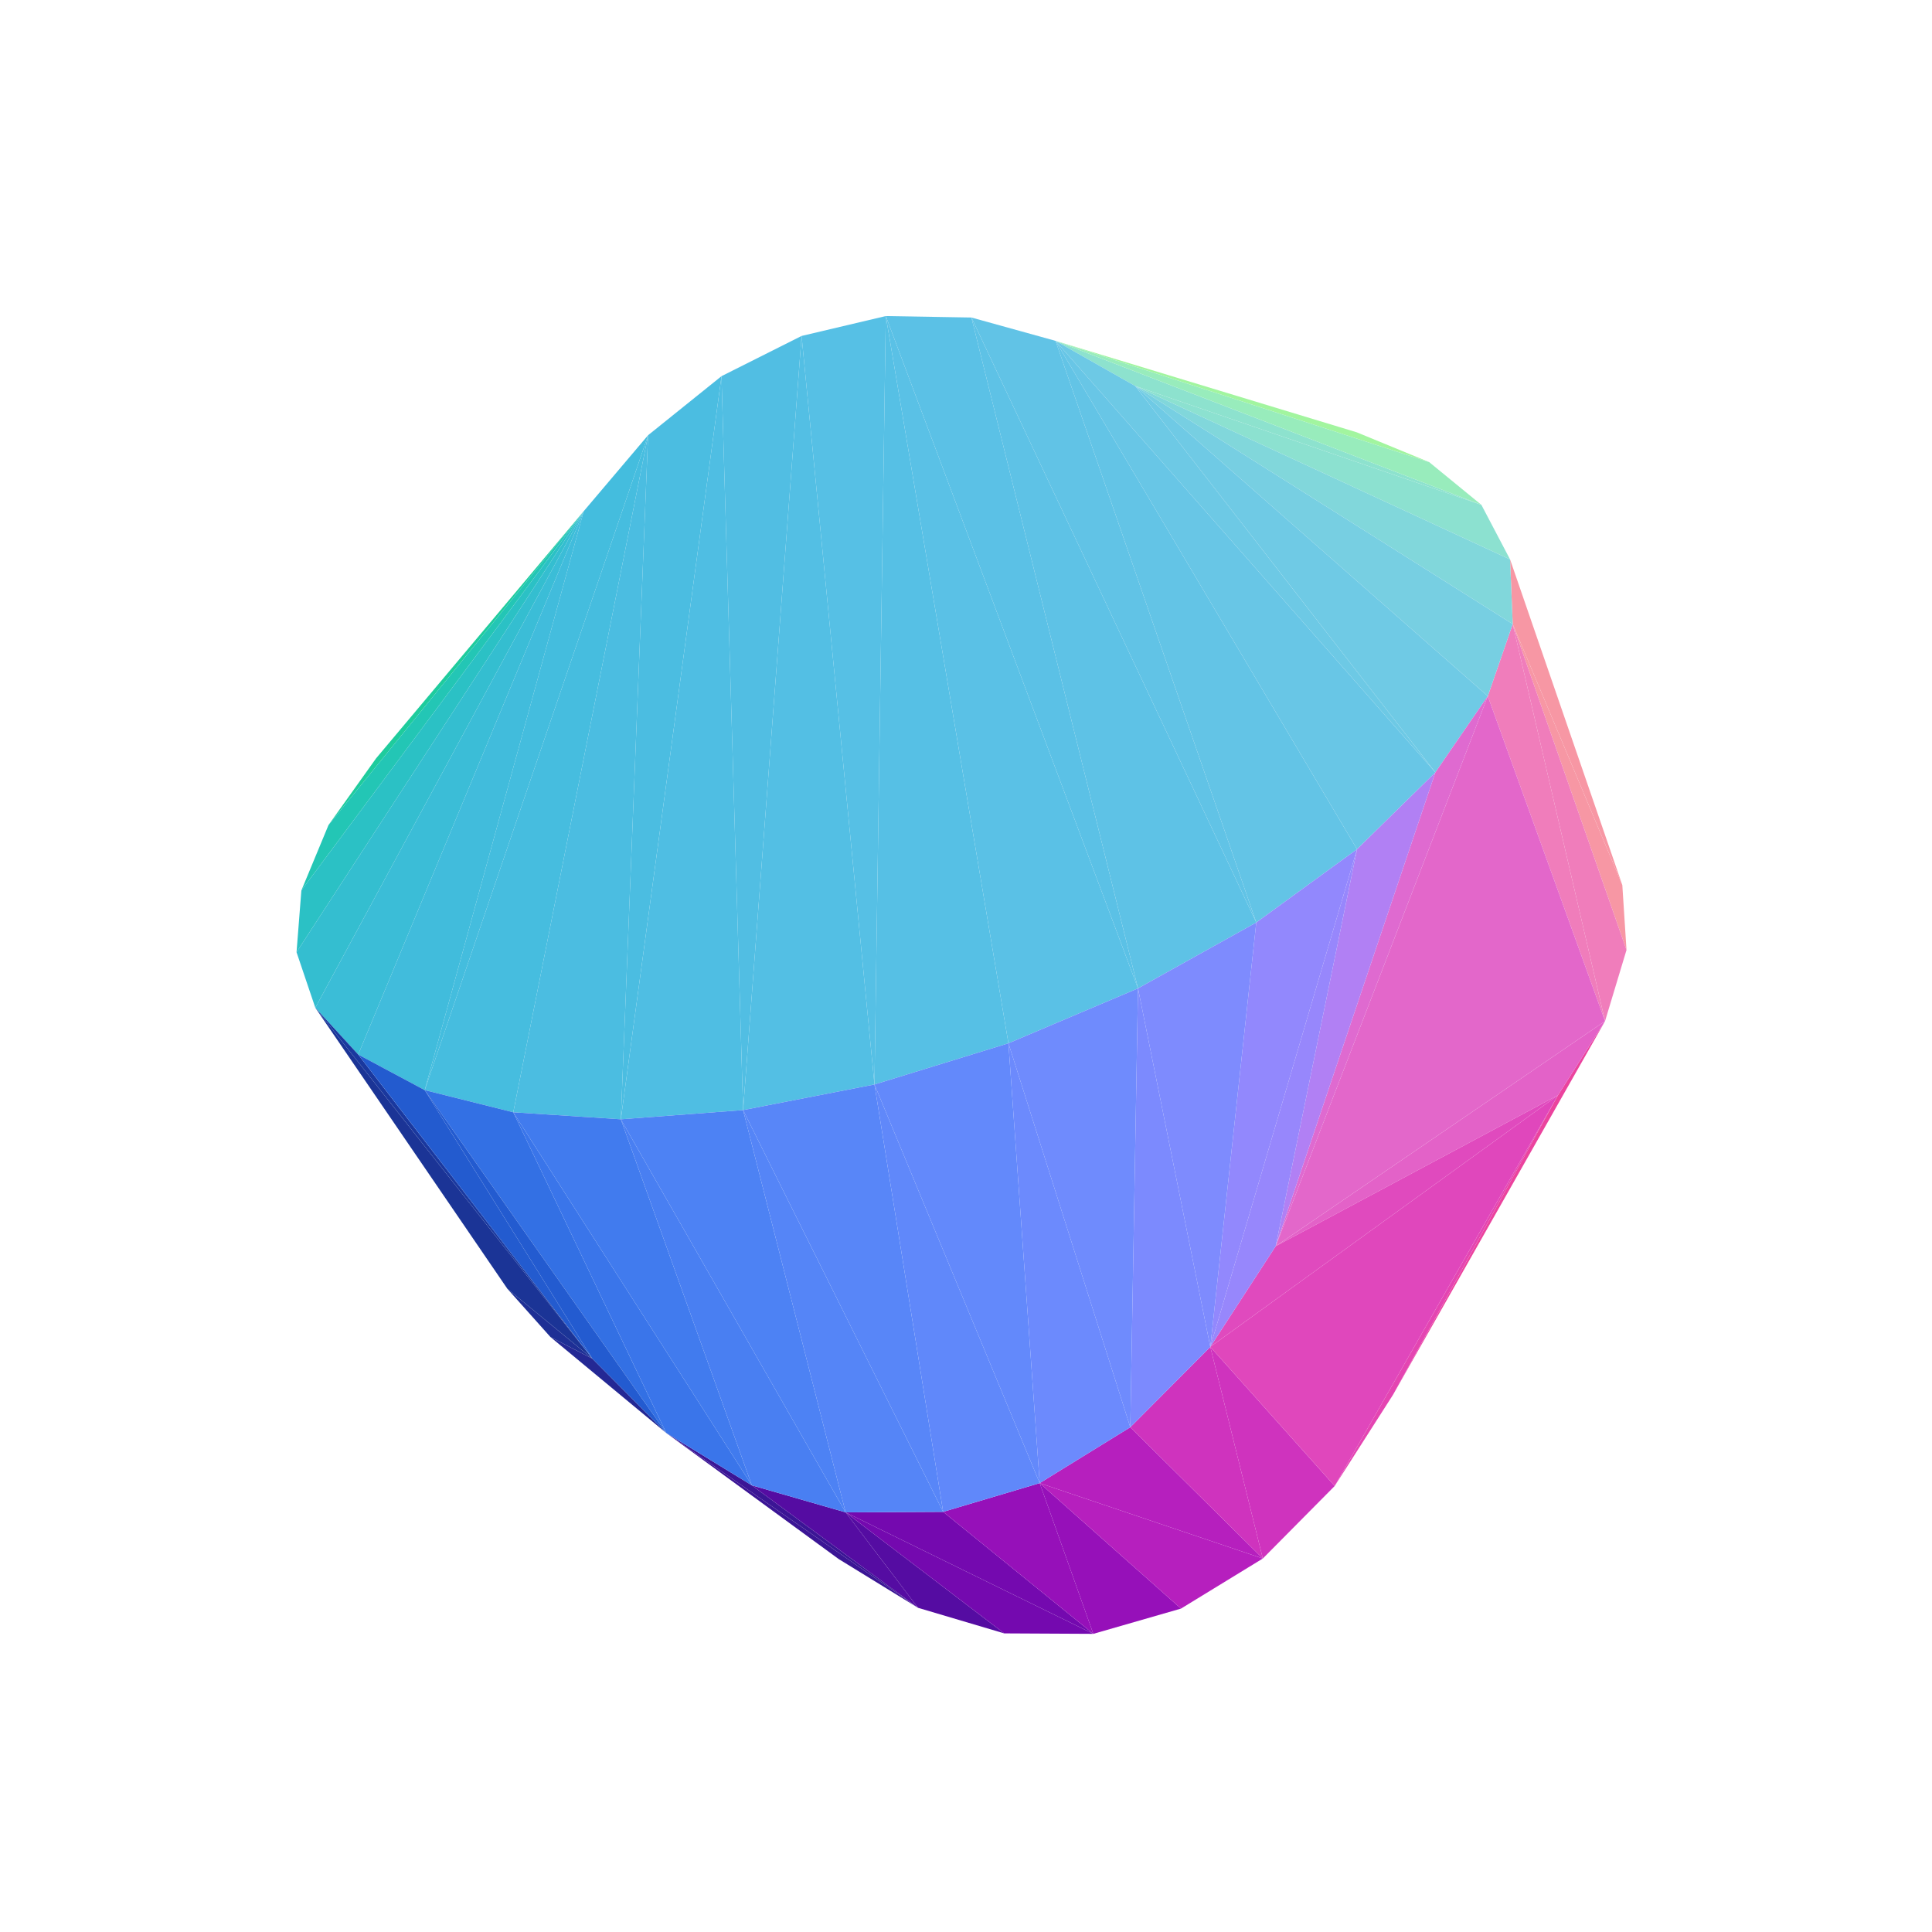
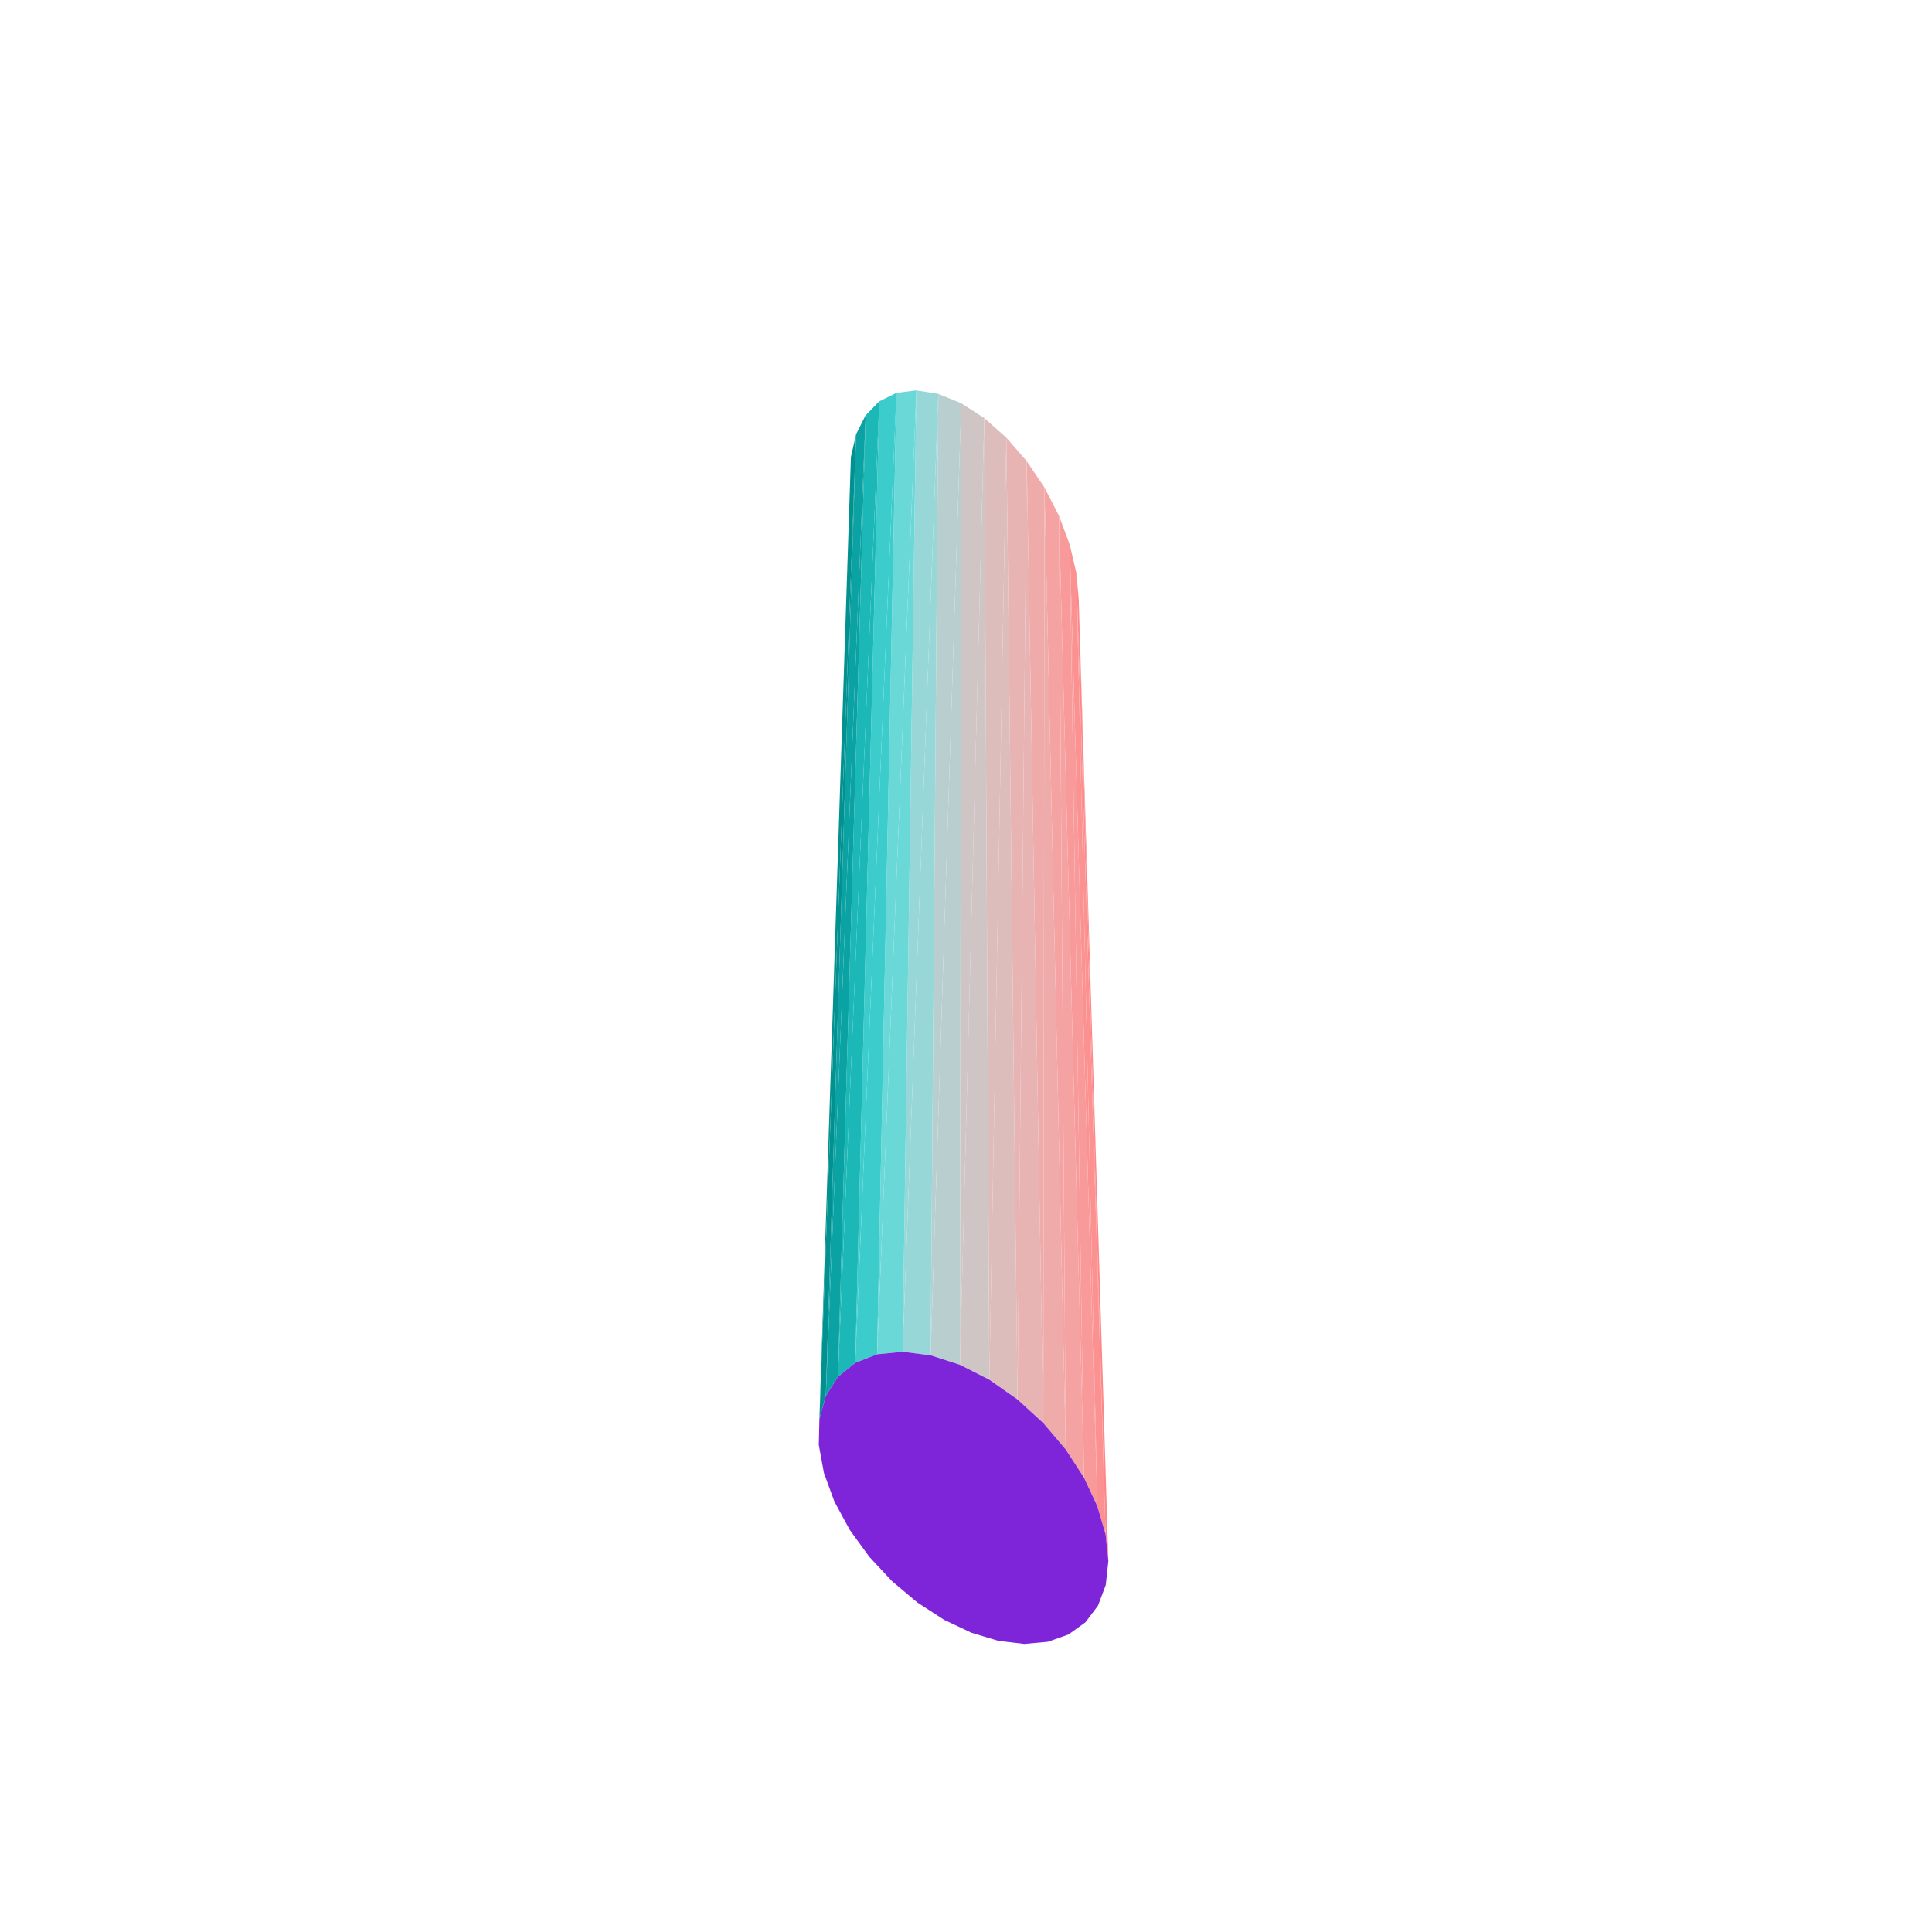
<svg xmlns="http://www.w3.org/2000/svg" viewBox="-250 -250 500 500" width="500" height="500">
-   <path d="M-152.662,-53.749L-164.98,-36.484L-98.937,-117.703z" style="fill:rgb(30,204,157)" />
-   <path d="M-164.98,-36.484L-172.006,-19.551L-98.937,-117.703z" style="fill:rgb(35,198,181)" />
-   <path d="M-173.256,-3.572L-98.937,-117.703L-172.006,-19.551z" style="fill:rgb(43,193,197)" />
-   <path d="M-96.686,101.629L-118.683,83.545L-107.529,96.032z" style="fill:rgb(30,47,149)" />
-   <path d="M-173.256,-3.572L-168.399,10.803L-98.937,-117.703z" style="fill:rgb(52,190,208)" />
-   <path d="M-140.079,32.122L-82.277,-137.365L-98.937,-117.703z" style="fill:rgb(68,189,222)" />
-   <path d="M-157.299,22.913L-98.937,-117.703L-168.399,10.803z" style="fill:rgb(59,189,215)" />
-   <path d="M23.178,-161.787L119.868,-130.407L101.151,-138.111z" style="fill:rgb(162,245,159)" />
-   <path d="M-63.278,-152.648L-82.277,-137.365L-89.327,39.673z" style="fill:rgb(75,189,225)" />
-   <path d="M-96.686,101.629L-168.399,10.803L-118.683,83.545z" style="fill:rgb(27,52,150)" />
-   <path d="M-57.687,37.291L-42.552,-163.057L-63.278,-152.648z" style="fill:rgb(81,190,227)" />
-   <path d="M153.198,33.448L110.525,110.948L165.388,14.26z" style="fill:rgb(235,67,158)" />
-   <path d="M43.781,-150.114L133.378,-119.347L23.178,-161.787z" style="fill:rgb(141,226,206)" />
-   <path d="M141.486,-88.498L170.939,-4.146L169.855,-20.94z" style="fill:rgb(247,151,164)" />
-   <path d="M153.198,33.448L95.419,134.573L110.525,110.948z" style="fill:rgb(228,69,178)" />
-   <path d="M-157.299,22.913L-140.079,32.122L-98.937,-117.703z" style="fill:rgb(65,188,220)" />
-   <path d="M23.178,-161.787L133.378,-119.347L119.868,-130.407z" style="fill:rgb(152,236,188)" />
-   <path d="M-42.552,-163.057L-23.688,30.663L-20.756,-168.206z" style="fill:rgb(86,192,229)" />
-   <path d="M-12.416,166.099L-77.571,120.862L-32.951,153.478z" style="fill:rgb(59,21,149)" />
-   <path d="M165.388,14.26L170.939,-4.146L141.486,-88.498z" style="fill:rgb(240,125,187)" />
-   <path d="M-117.165,37.858L-82.277,-137.365L-140.079,32.122z" style="fill:rgb(70,189,223)" />
-   <path d="M44.514,5.788L1.404,-167.826L-20.756,-168.206z" style="fill:rgb(91,193,230)" />
-   <path d="M1.404,-167.826L75.122,-11.258L23.178,-161.787z" style="fill:rgb(97,195,230)" />
-   <path d="M43.781,-150.114L140.807,-105.219L133.378,-119.347z" style="fill:rgb(140,225,208)" />
-   <path d="M141.486,-88.498L169.855,-20.94L140.807,-105.219z" style="fill:rgb(247,151,164)" />
-   <path d="M-96.686,101.629L-157.299,22.913L-168.399,10.803z" style="fill:rgb(26,56,158)" />
-   <path d="M121.468,-50.099L43.781,-150.114L23.178,-161.787z" style="fill:rgb(109,201,229)" />
-   <path d="M-12.416,166.099L9.893,172.719L-31.157,141.396z" style="fill:rgb(85,12,162)" />
-   <path d="M-96.686,101.629L-107.529,96.032L-77.571,120.862z" style="fill:rgb(36,40,148)" />
-   <path d="M-117.165,37.858L-89.327,39.673L-82.277,-137.365z" style="fill:rgb(75,189,225)" />
-   <path d="M32.95,172.839L-31.157,141.396L9.893,172.719z" style="fill:rgb(116,9,175)" />
-   <path d="M43.781,-150.114L141.486,-88.498L140.807,-105.219z" style="fill:rgb(129,215,219)" />
-   <path d="M-96.686,101.629L-140.079,32.122L-157.299,22.913z" style="fill:rgb(35,91,207)" />
-   <path d="M153.198,33.448L165.388,14.26L80.148,72.511z" style="fill:rgb(227,98,200)" />
-   <path d="M-57.687,37.291L-63.278,-152.648L-89.327,39.673z" style="fill:rgb(79,190,227)" />
-   <path d="M19.071,133.833L32.95,172.839L55.637,166.304z" style="fill:rgb(150,16,185)" />
-   <path d="M76.817,153.344L19.071,133.833L55.637,166.304z" style="fill:rgb(182,31,190)" />
-   <path d="M76.817,153.344L95.419,134.573L63.227,98.567z" style="fill:rgb(207,51,190)" />
-   <path d="M153.198,33.448L63.227,98.567L95.419,134.573z" style="fill:rgb(224,71,188)" />
-   <path d="M165.388,14.26L141.486,-88.498L135.04,-69.846z" style="fill:rgb(240,125,187)" />
-   <path d="M43.781,-150.114L135.04,-69.846L141.486,-88.498z" style="fill:rgb(119,207,226)" />
-   <path d="M-57.687,37.291L-23.688,30.663L-42.552,-163.057z" style="fill:rgb(83,191,228)" />
-   <path d="M-12.416,166.099L-55.417,134.408L-77.571,120.862z" style="fill:rgb(59,21,149)" />
-   <path d="M-117.165,37.858L-140.079,32.122L-77.571,120.862z" style="fill:rgb(51,112,228)" />
-   <path d="M121.468,-50.099L135.04,-69.846L43.781,-150.114z" style="fill:rgb(111,202,229)" />
-   <path d="M10.982,20.002L-20.756,-168.206L-23.688,30.663z" style="fill:rgb(86,192,229)" />
-   <path d="M-96.686,101.629L-77.571,120.862L-140.079,32.122z" style="fill:rgb(35,91,208)" />
-   <path d="M-12.416,166.099L-31.157,141.396L-55.417,134.408z" style="fill:rgb(85,12,162)" />
-   <path d="M121.468,-50.099L23.178,-161.787L101.203,-30.225z" style="fill:rgb(104,198,230)" />
-   <path d="M44.514,5.788L-20.756,-168.206L10.982,20.002z" style="fill:rgb(90,193,230)" />
-   <path d="M165.388,14.26L135.04,-69.846L80.148,72.511z" style="fill:rgb(227,103,202)" />
-   <path d="M44.514,5.788L75.122,-11.258L1.404,-167.826z" style="fill:rgb(94,194,230)" />
-   <path d="M101.203,-30.225L23.178,-161.787L75.122,-11.258z" style="fill:rgb(99,196,230)" />
-   <path d="M32.95,172.839L-5.914,141.262L-31.157,141.396z" style="fill:rgb(116,9,175)" />
-   <path d="M-117.165,37.858L-55.417,134.408L-89.327,39.673z" style="fill:rgb(65,123,238)" />
-   <path d="M-117.165,37.858L-77.571,120.862L-55.417,134.408z" style="fill:rgb(58,117,234)" />
-   <path d="M19.071,133.833L-5.914,141.262L32.95,172.839z" style="fill:rgb(150,16,185)" />
-   <path d="M153.198,33.448L80.148,72.511L63.227,98.567z" style="fill:rgb(224,74,190)" />
-   <path d="M76.817,153.344L42.52,119.37L19.071,133.833z" style="fill:rgb(182,31,190)" />
-   <path d="M76.817,153.344L63.227,98.567L42.52,119.37z" style="fill:rgb(207,51,190)" />
-   <path d="M-57.687,37.291L-89.327,39.673L-31.157,141.396z" style="fill:rgb(77,130,244)" />
-   <path d="M-89.327,39.673L-55.417,134.408L-31.157,141.396z" style="fill:rgb(73,127,242)" />
-   <path d="M121.468,-50.099L80.148,72.511L135.04,-69.846z" style="fill:rgb(223,106,208)" />
-   <path d="M-57.687,37.291L-5.914,141.262L-23.688,30.663z" style="fill:rgb(88,134,248)" />
-   <path d="M-57.687,37.291L-31.157,141.396L-5.914,141.262z" style="fill:rgb(85,133,247)" />
-   <path d="M121.468,-50.099L101.203,-30.225L80.148,72.511z" style="fill:rgb(177,128,244)" />
-   <path d="M10.982,20.002L-23.688,30.663L19.071,133.833z" style="fill:rgb(99,137,251)" />
-   <path d="M-23.688,30.663L-5.914,141.262L19.071,133.833z" style="fill:rgb(96,136,250)" />
-   <path d="M101.203,-30.225L75.122,-11.258L63.227,98.567z" style="fill:rgb(146,136,253)" />
-   <path d="M101.203,-30.225L63.227,98.567L80.148,72.511z" style="fill:rgb(151,135,252)" />
-   <path d="M44.514,5.788L10.982,20.002L42.52,119.37z" style="fill:rgb(111,139,253)" />
-   <path d="M44.514,5.788L63.227,98.567L75.122,-11.258z" style="fill:rgb(126,139,254)" />
-   <path d="M10.982,20.002L19.071,133.833L42.52,119.37z" style="fill:rgb(108,138,253)" />
-   <path d="M44.514,5.788L42.52,119.37L63.227,98.567z" style="fill:rgb(124,138,254)" />
+   <path d="M36.125,147.12L29.175,-94.759L28.56,-101.712z" style="fill:rgb(254,135,135)" />
+   <path d="M34.006,139.838L28.56,-101.712L26.839,-109.058z" style="fill:rgb(252,145,145)" />
+   <path d="M30.537,132.413L26.839,-109.058L24.059,-116.523z" style="fill:rgb(249,154,154)" />
+   <path d="M25.818,125.132L24.059,-116.523L20.307,-123.817z" style="fill:rgb(245,162,162)" />
+   <path d="M20.012,118.293L20.307,-123.817L15.715,-130.647z" style="fill:rgb(239,170,170)" />
+   <path d="M-37.934,117.218L-28.438,-137.649L-29.782,-131.719z" style="fill:rgb(2,145,145)" />
+   <path d="M13.331,112.185L15.715,-130.647L10.454,-136.729z" style="fill:rgb(231,179,179)" />
+   <path d="M-36.273,111.259L-25.957,-142.528L-28.438,-137.649z" style="fill:rgb(10,162,162)" />
+   <path d="M6.038,107.079L10.454,-136.729L4.729,-141.799z" style="fill:rgb(221,188,188)" />
+   <path d="M-33.147,106.343L-22.43,-146.14L-25.957,-142.528z" style="fill:rgb(28,183,183)" />
+   <path d="M-1.566,103.208L4.729,-141.799L-1.226,-145.635z" style="fill:rgb(207,197,197)" />
+   <path d="M-28.666,102.697L-17.994,-148.322L-22.43,-146.14z" style="fill:rgb(61,204,204)" />
+   <path d="M-9.159,100.754L-1.226,-145.635L-7.163,-148.063z" style="fill:rgb(185,207,207)" />
+   <path d="M-23.009,100.492L-12.833,-148.973L-17.994,-148.322z" style="fill:rgb(107,216,216)" />
+   <path d="M-16.412,99.834L-7.163,-148.063L-12.833,-148.973z" style="fill:rgb(152,215,215)" />
+   <path d="M36.125,147.12L36.844,153.989L29.175,-94.759z" style="fill:rgb(254,135,135)" />
+   <path d="M34.006,139.838L36.125,147.12L28.56,-101.712z" style="fill:rgb(252,145,145)" />
+   <path d="M30.537,132.413L34.006,139.838L26.839,-109.058z" style="fill:rgb(249,154,154)" />
+   <path d="M25.818,125.132L30.537,132.413L24.059,-116.523z" style="fill:rgb(245,162,162)" />
+   <path d="M20.012,118.293L25.818,125.132L20.307,-123.817z" style="fill:rgb(239,170,170)" />
+   <path d="M13.331,112.185L20.012,118.293L15.715,-130.647z" style="fill:rgb(231,179,179)" />
+   <path d="M-37.934,117.218L-36.273,111.259L-28.438,-137.649z" style="fill:rgb(2,145,145)" />
+   <path d="M6.038,107.079L13.331,112.185L10.454,-136.729z" style="fill:rgb(221,188,188)" />
+   <path d="M-36.273,111.259L-33.147,106.343L-25.957,-142.528z" style="fill:rgb(10,162,162)" />
+   <path d="M-1.566,103.208L6.038,107.079L4.729,-141.799z" style="fill:rgb(207,197,197)" />
+   <path d="M-33.147,106.343L-28.666,102.697L-22.43,-146.14z" style="fill:rgb(28,183,183)" />
+   <path d="M-9.159,100.754L-1.566,103.208L-1.226,-145.635z" style="fill:rgb(185,207,207)" />
+   <path d="M-28.666,102.697L-23.009,100.492L-17.994,-148.322z" style="fill:rgb(61,204,204)" />
+   <path d="M-16.412,99.834L-9.159,100.754L-7.163,-148.063z" style="fill:rgb(152,215,215)" />
+   <path d="M-23.009,100.492L-16.412,99.834L-12.833,-148.973z" style="fill:rgb(107,216,216)" />
+   <path d="M25.818,125.132L15.094,175.448L21.19,174.89zM25.818,125.132L8.44,174.668L15.094,175.448zM25.818,125.132L21.19,174.89L26.519,173.012zM25.818,125.132L1.45,172.574L8.44,174.668zM25.818,125.132L26.519,173.012L30.895,169.868zM25.818,125.132L-5.637,169.228L1.45,172.574zM25.818,125.132L30.895,169.868L34.156,165.554zM25.818,125.132L-12.577,164.731L-5.637,169.228zM25.818,125.132L34.156,165.554L36.17,160.203zM25.818,125.132L-19.124,159.224L-12.577,164.731zM25.818,125.132L36.17,160.203L36.844,153.989zM25.818,125.132L-25.036,152.886L-19.124,159.224zM25.818,125.132L36.844,153.989L36.125,147.12zM25.818,125.132L-30.083,145.93L-25.036,152.886zM25.818,125.132L36.125,147.12L34.006,139.838zM25.818,125.132L-34.053,138.605L-30.083,145.93zM25.818,125.132L34.006,139.838L30.537,132.413zM25.818,125.132L-36.768,131.184L-34.053,138.605zM25.818,125.132L-38.091,123.956L-36.768,131.184zM25.818,125.132L-37.934,117.218L-38.091,123.956zM25.818,125.132L20.012,118.293L13.331,112.185zM25.818,125.132L-36.273,111.259L-37.934,117.218zM25.818,125.132L13.331,112.185L6.038,107.079zM25.818,125.132L-33.147,106.343L-36.273,111.259zM25.818,125.132L6.038,107.079L-1.566,103.208zM25.818,125.132L-28.666,102.697L-33.147,106.343zM25.818,125.132L-1.566,103.208L-9.159,100.754zM25.818,125.132L-23.009,100.492L-28.666,102.697zM25.818,125.132L-9.159,100.754L-16.412,99.834zM25.818,125.132L-16.412,99.834L-23.009,100.492z" style="fill:rgb(127,37,217)" />
</svg>
